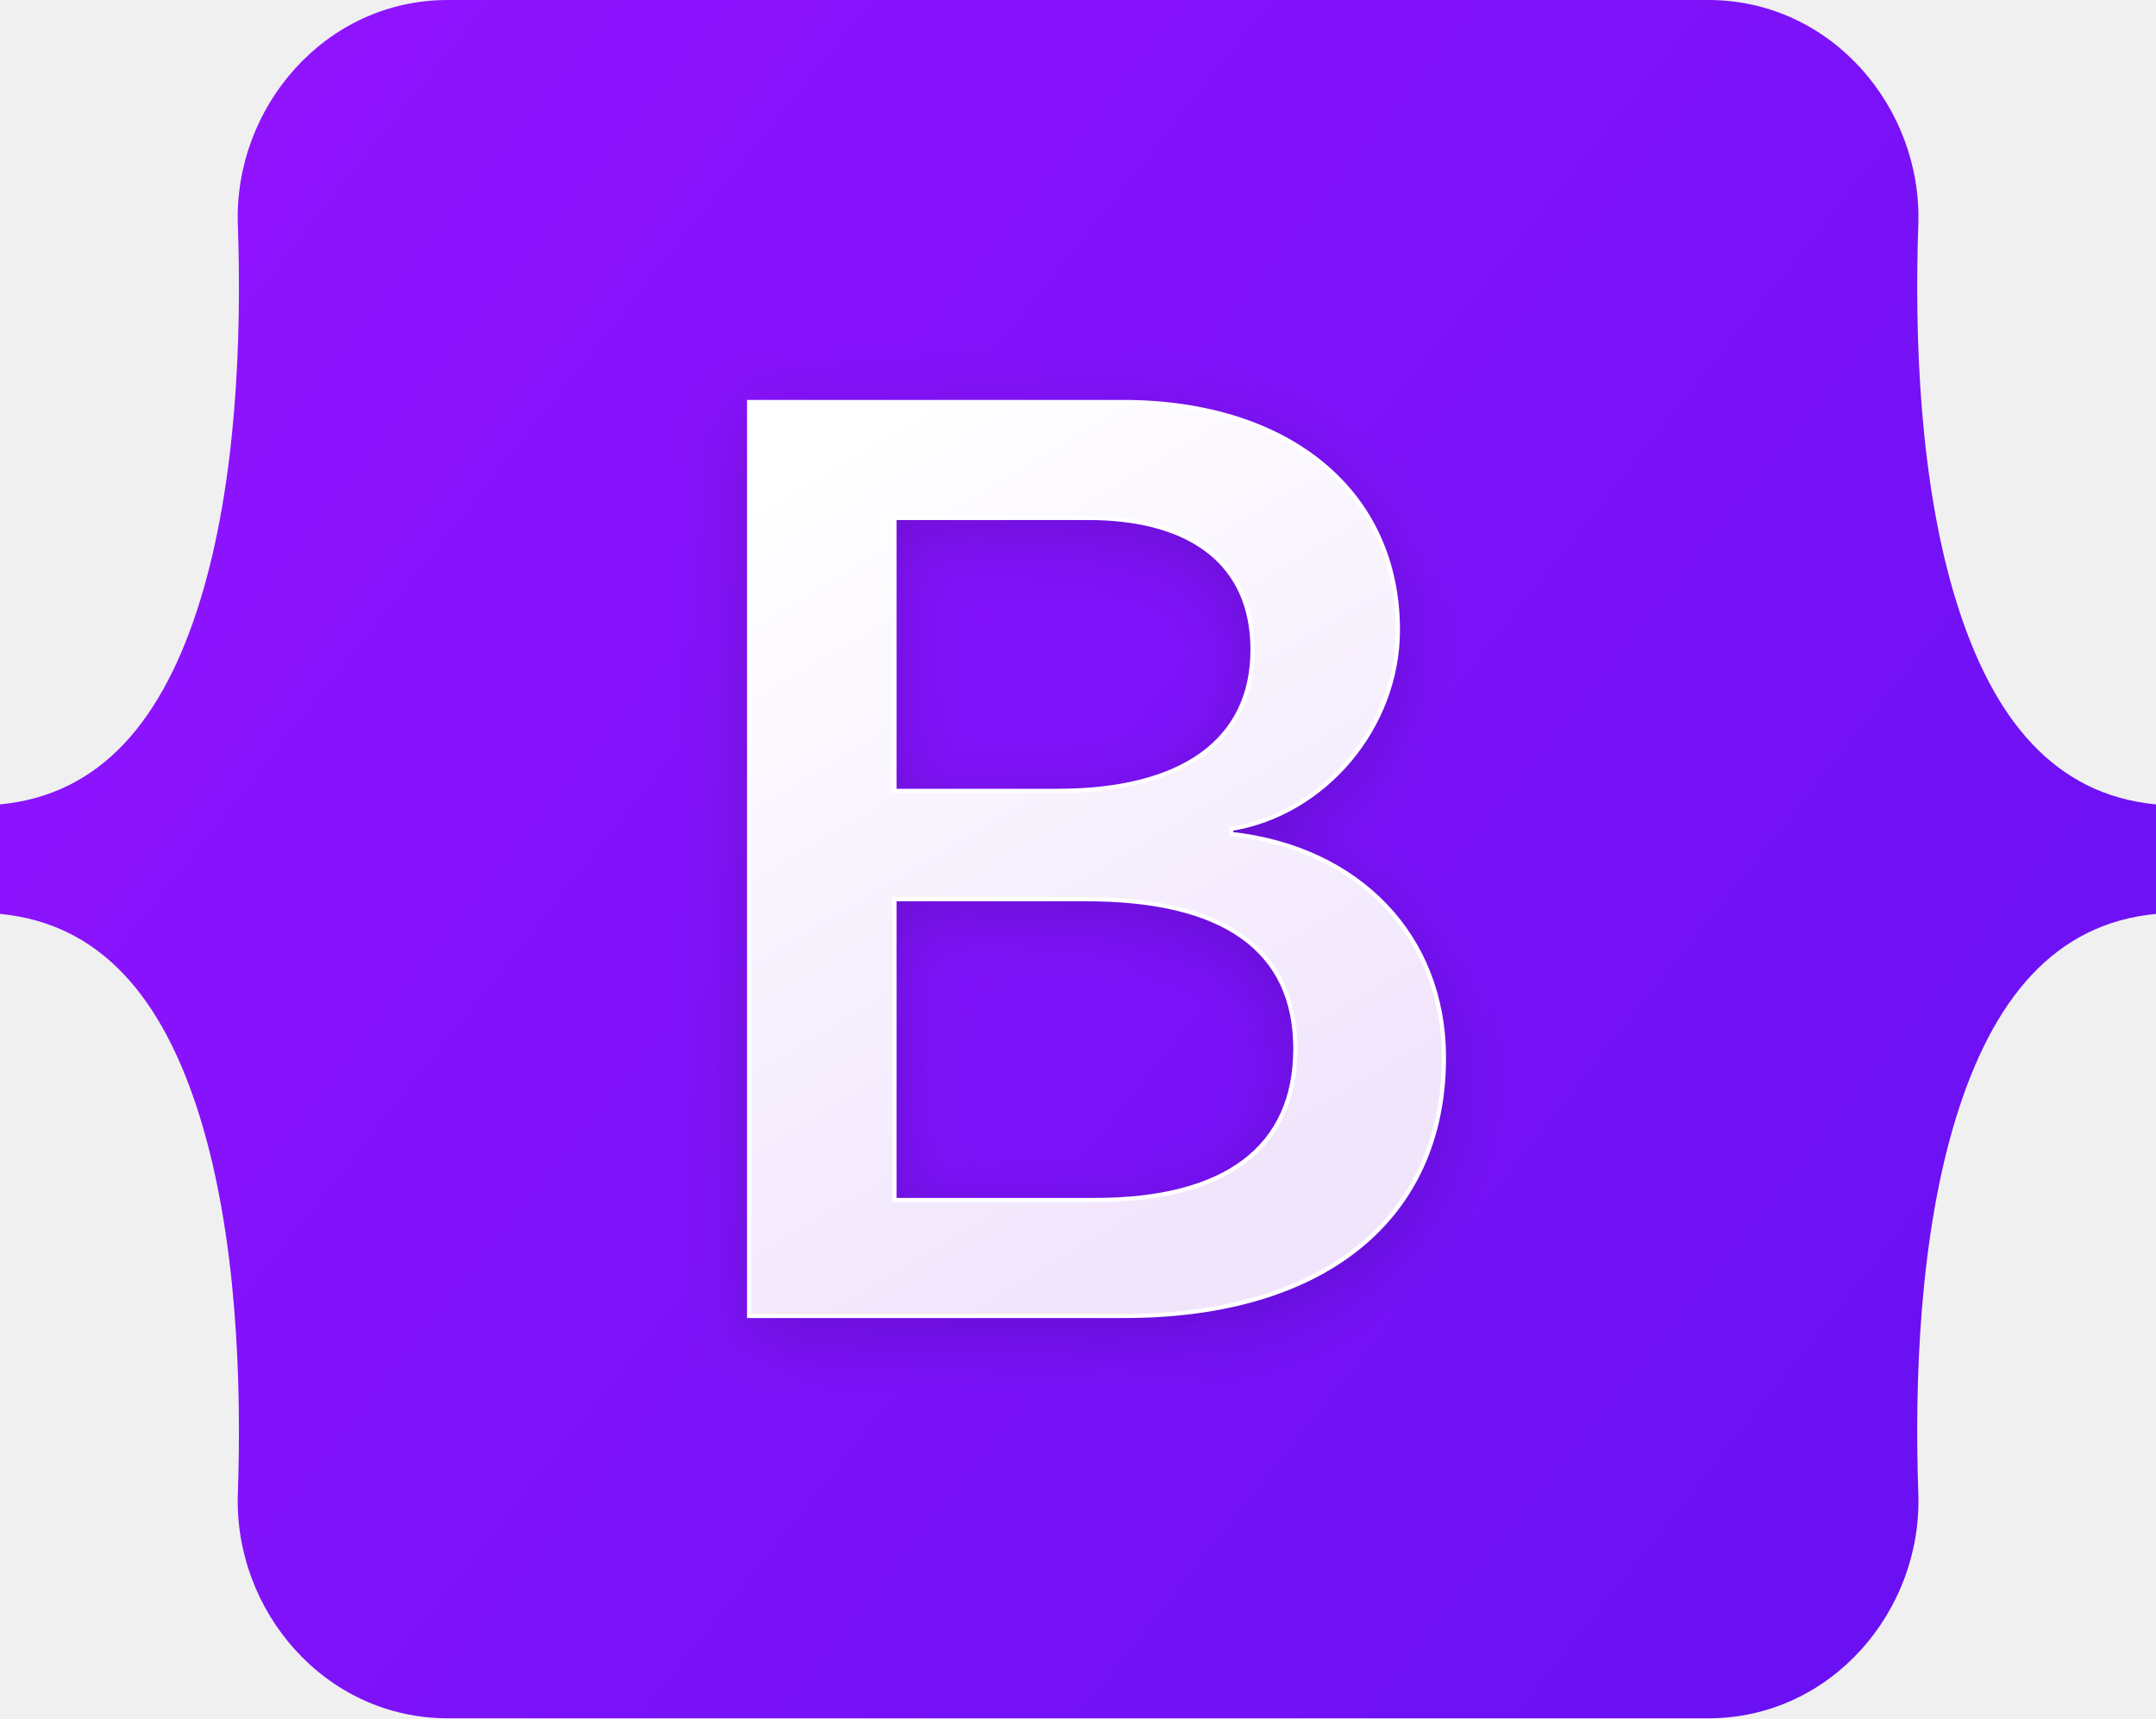
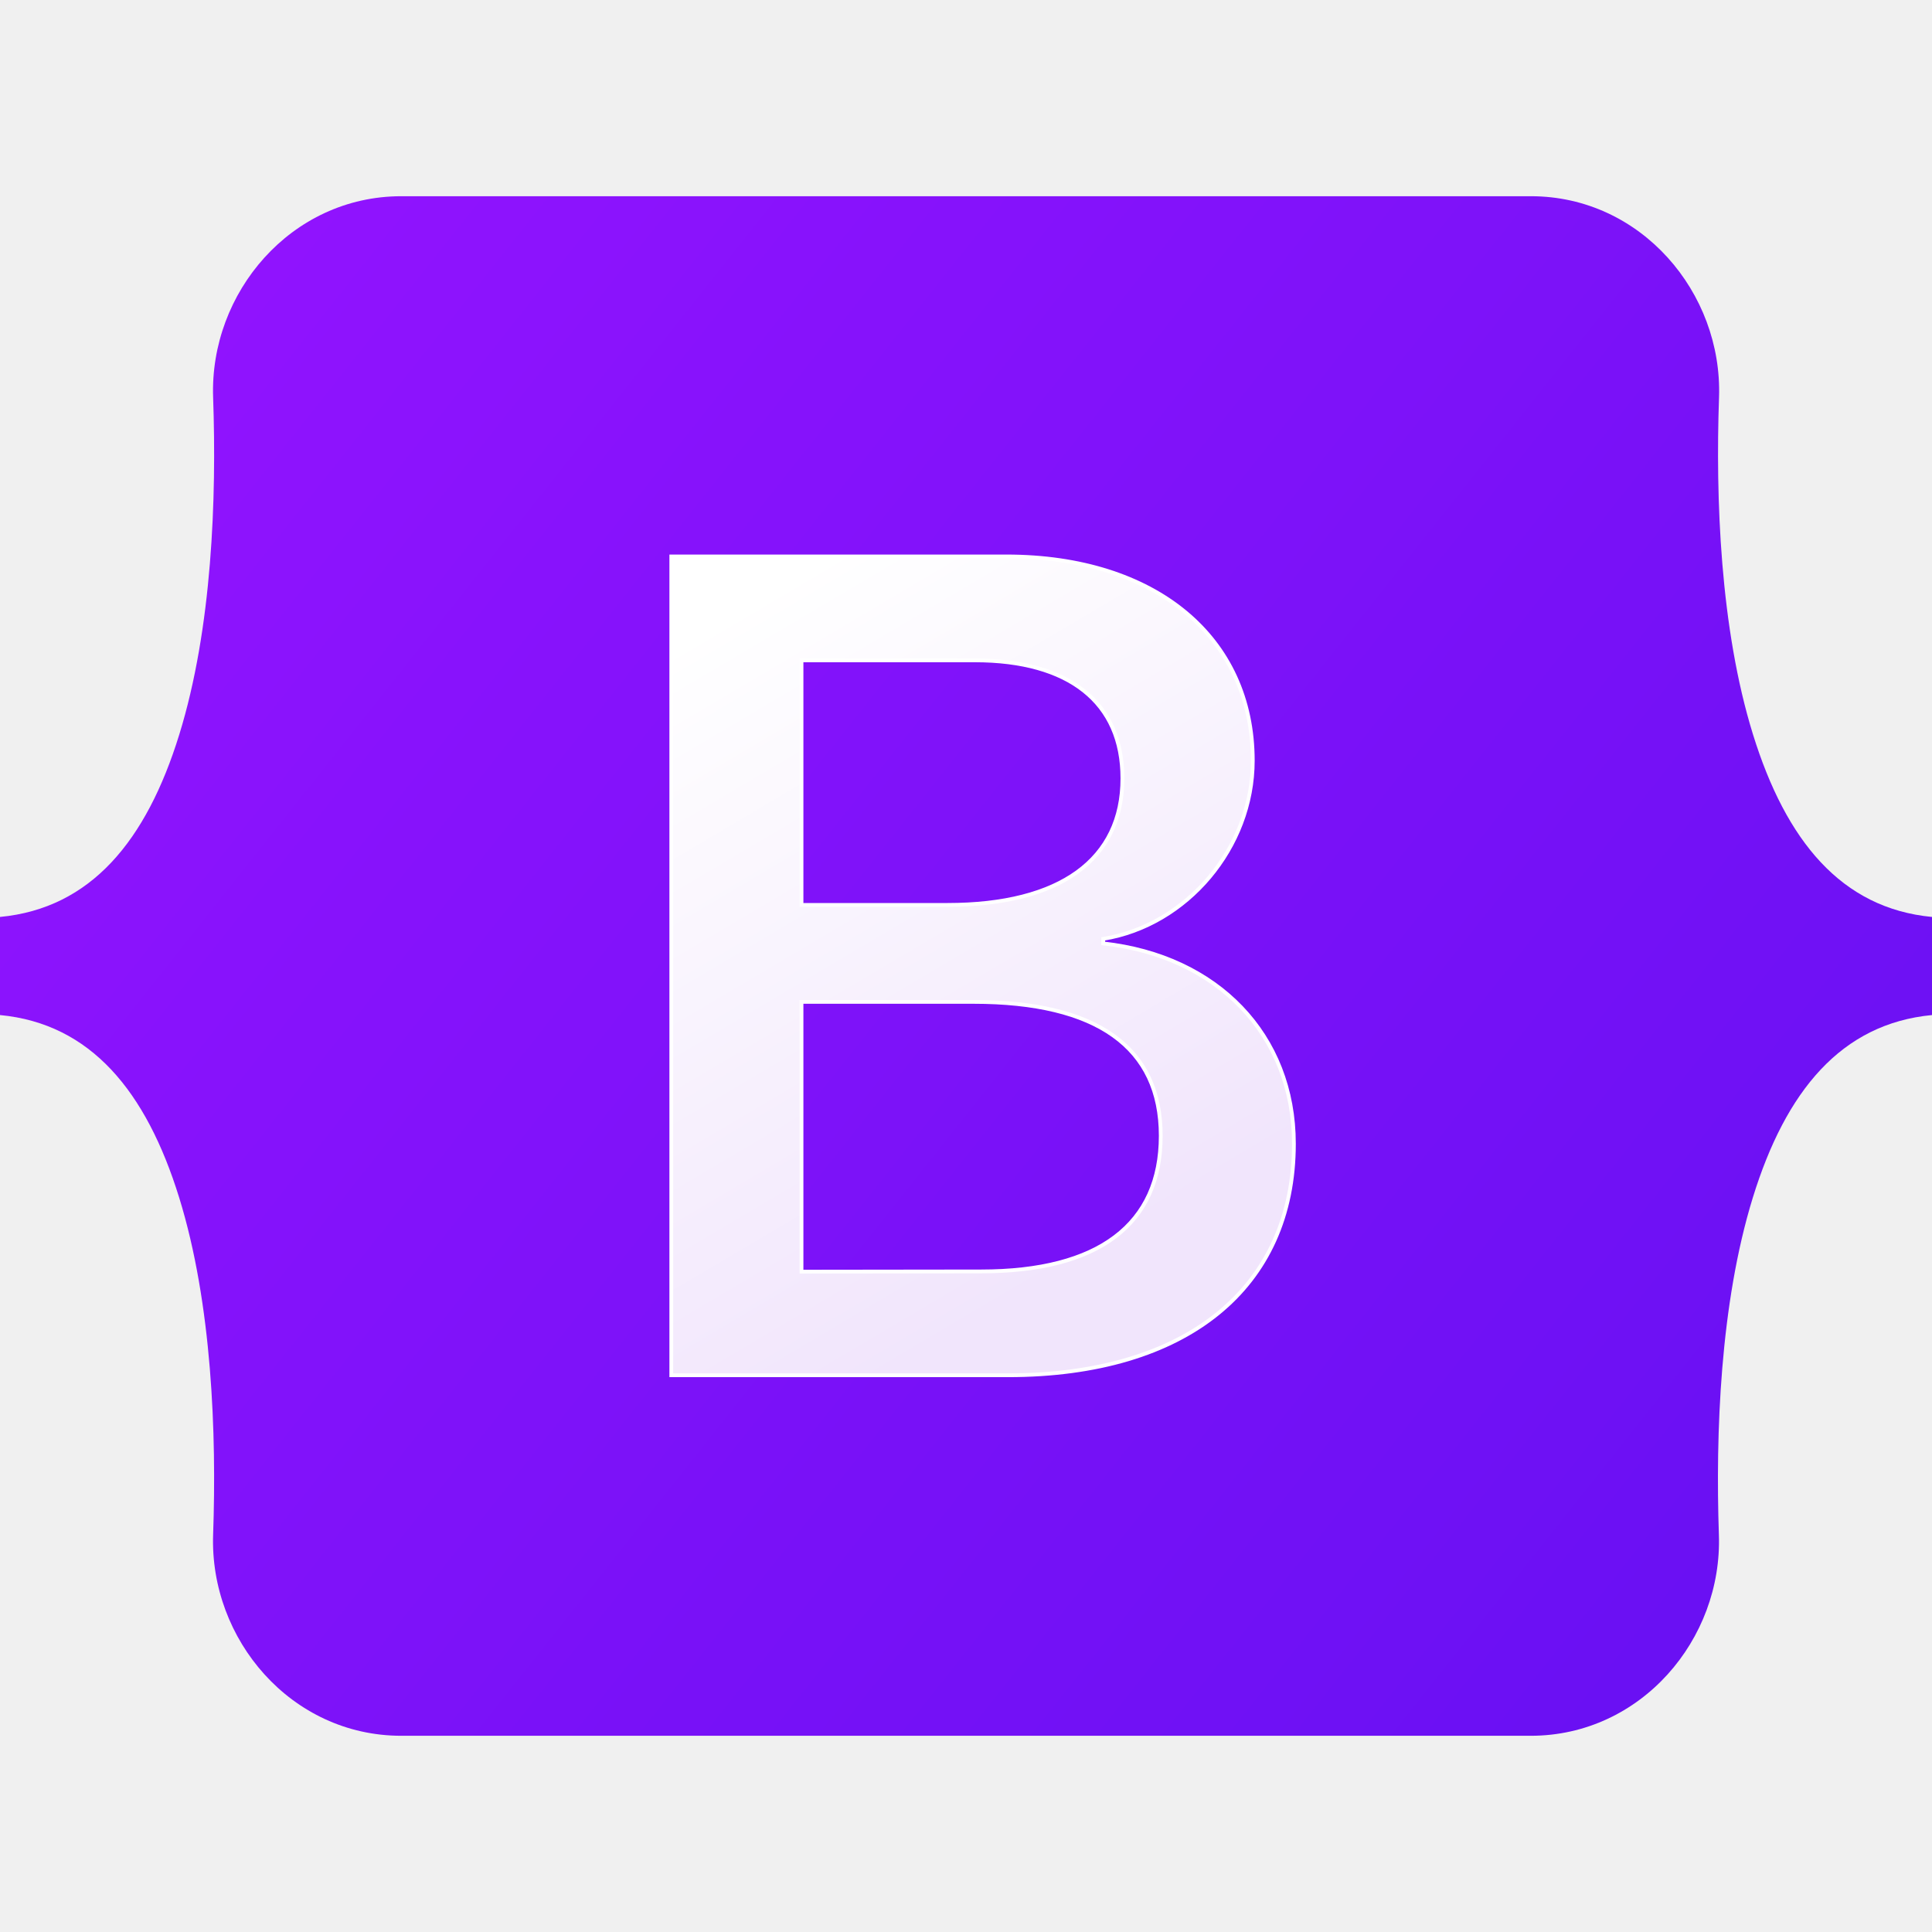
- <svg xmlns="http://www.w3.org/2000/svg" width="512" height="408">
+ <svg xmlns="http://www.w3.org/2000/svg" id="Layer_1" data-name="Layer 1" viewBox="0 0 512 512">
  <defs>
-     <linearGradient id="bs-logo-a" x1="76.079" x2="523.48" y1="10.798" y2="365.945" gradientUnits="userSpaceOnUse">
-       <stop stop-color="#9013fe" />
+     <style>.cls-1{fill:url(#linear-gradient);}.cls-2{stroke:#fff;fill:url(#linear-gradient-2);}</style>
+     <linearGradient id="linear-gradient" x1="51.55" y1="316.3" x2="498.95" y2="-38.84" gradientTransform="matrix(1, 0, 0, -1, 0, 410)" gradientUnits="userSpaceOnUse">
+       <stop offset="0" stop-color="#9013fe" />
      <stop offset="1" stop-color="#6610f2" />
    </linearGradient>
-     <linearGradient id="bs-logo-b" x1="193.508" x2="293.514" y1="109.74" y2="278.872" gradientUnits="userSpaceOnUse">
-       <stop stop-color="#fff" />
+     <linearGradient id="linear-gradient-2" x1="189.15" y1="245.68" x2="289.15" y2="76.55" gradientTransform="matrix(1, 0, 0, -1, 0, 410)" gradientUnits="userSpaceOnUse">
+       <stop offset="0" stop-color="#fff" />
      <stop offset="1" stop-color="#f1e5fc" />
    </linearGradient>
-     <filter id="bs-logo-c" width="197" height="249" x="161.901" y="83.457" color-interpolation-filters="sRGB" filterUnits="userSpaceOnUse">
-       <feFlood flood-opacity="0" result="BackgroundImageFix" />
-       <feColorMatrix in="SourceAlpha" values="0 0 0 0 0 0 0 0 0 0 0 0 0 0 0 0 0 0 127 0" />
-       <feOffset dy="4" />
-       <feGaussianBlur stdDeviation="8" />
-       <feColorMatrix values="0 0 0 0 0 0 0 0 0 0 0 0 0 0 0 0 0 0 0.15 0" />
-       <feBlend in2="BackgroundImageFix" result="effect1_dropShadow" />
-       <feBlend in="SourceGraphic" in2="effect1_dropShadow" result="shape" />
-     </filter>
  </defs>
-   <path fill="url(#bs-logo-a)" d="M56.481 53.32C55.515 25.58 77.128 0 106.342 0h299.353c29.214 0 50.827 25.58 49.861 53.32-.928 26.647.277 61.165 8.964 89.31 8.715 28.232 23.411 46.077 47.48 48.37v26c-24.069 2.293-38.765 20.138-47.48 48.37-8.687 28.145-9.892 62.663-8.964 89.311.966 27.739-20.647 53.319-49.861 53.319H106.342c-29.214 0-50.827-25.58-49.86-53.319.927-26.648-.278-61.166-8.966-89.311C38.802 237.138 24.07 219.293 0 217v-26c24.069-2.293 38.802-20.138 47.516-48.37 8.688-28.145 9.893-62.663 8.965-89.31z" />
-   <path fill="url(#bs-logo-b)" filter="url(#bs-logo-c)" stroke="#fff" d="M267.103 312.457c47.297 0 75.798-23.158 75.798-61.355 0-28.873-20.336-49.776-50.532-53.085v-1.203c22.185-3.609 39.594-24.211 39.594-47.219 0-32.783-25.882-54.138-65.322-54.138h-88.74v217h89.202zm-54.692-189.48h45.911c24.958 0 39.131 11.128 39.131 31.279 0 21.505-16.484 33.535-46.372 33.535h-38.67v-64.814zm0 161.961v-71.431h45.602c32.661 0 49.608 12.03 49.608 35.49 0 23.459-16.484 35.941-47.605 35.941h-47.605z" />
+   <path class="cls-1" d="M56.48,105.32C55.51,77.58,77.13,52,106.34,52H405.7c29.21,0,50.82,25.58,49.86,53.32-.93,26.65.27,61.17,9,89.31S487.93,240.71,512,243v26c-24.07,2.29-38.77,20.14-47.48,48.37s-9.89,62.66-9,89.31c1,27.74-20.65,53.32-49.86,53.32H106.34c-29.21,0-50.82-25.58-49.86-53.32.93-26.65-.28-61.16-9-89.31S24.07,271.29,0,269V243c24.07-2.29,38.8-20.14,47.52-48.37S57.41,132,56.48,105.32Z" />
+   <path class="cls-2" d="M267.1,364.46c47.3,0,75.8-23.16,75.8-61.36,0-28.87-20.33-49.77-50.53-53.08v-1.21C314.55,245.21,332,224.6,332,201.6c0-32.79-25.88-54.14-65.32-54.14H177.9v217ZM212.41,175h45.91c25,0,39.13,11.13,39.13,31.28,0,21.5-16.48,33.53-46.37,33.53H212.41Zm0,162V265.51H258c32.66,0,49.61,12,49.61,35.49s-16.48,35.94-47.6,35.94Z" />
</svg>
